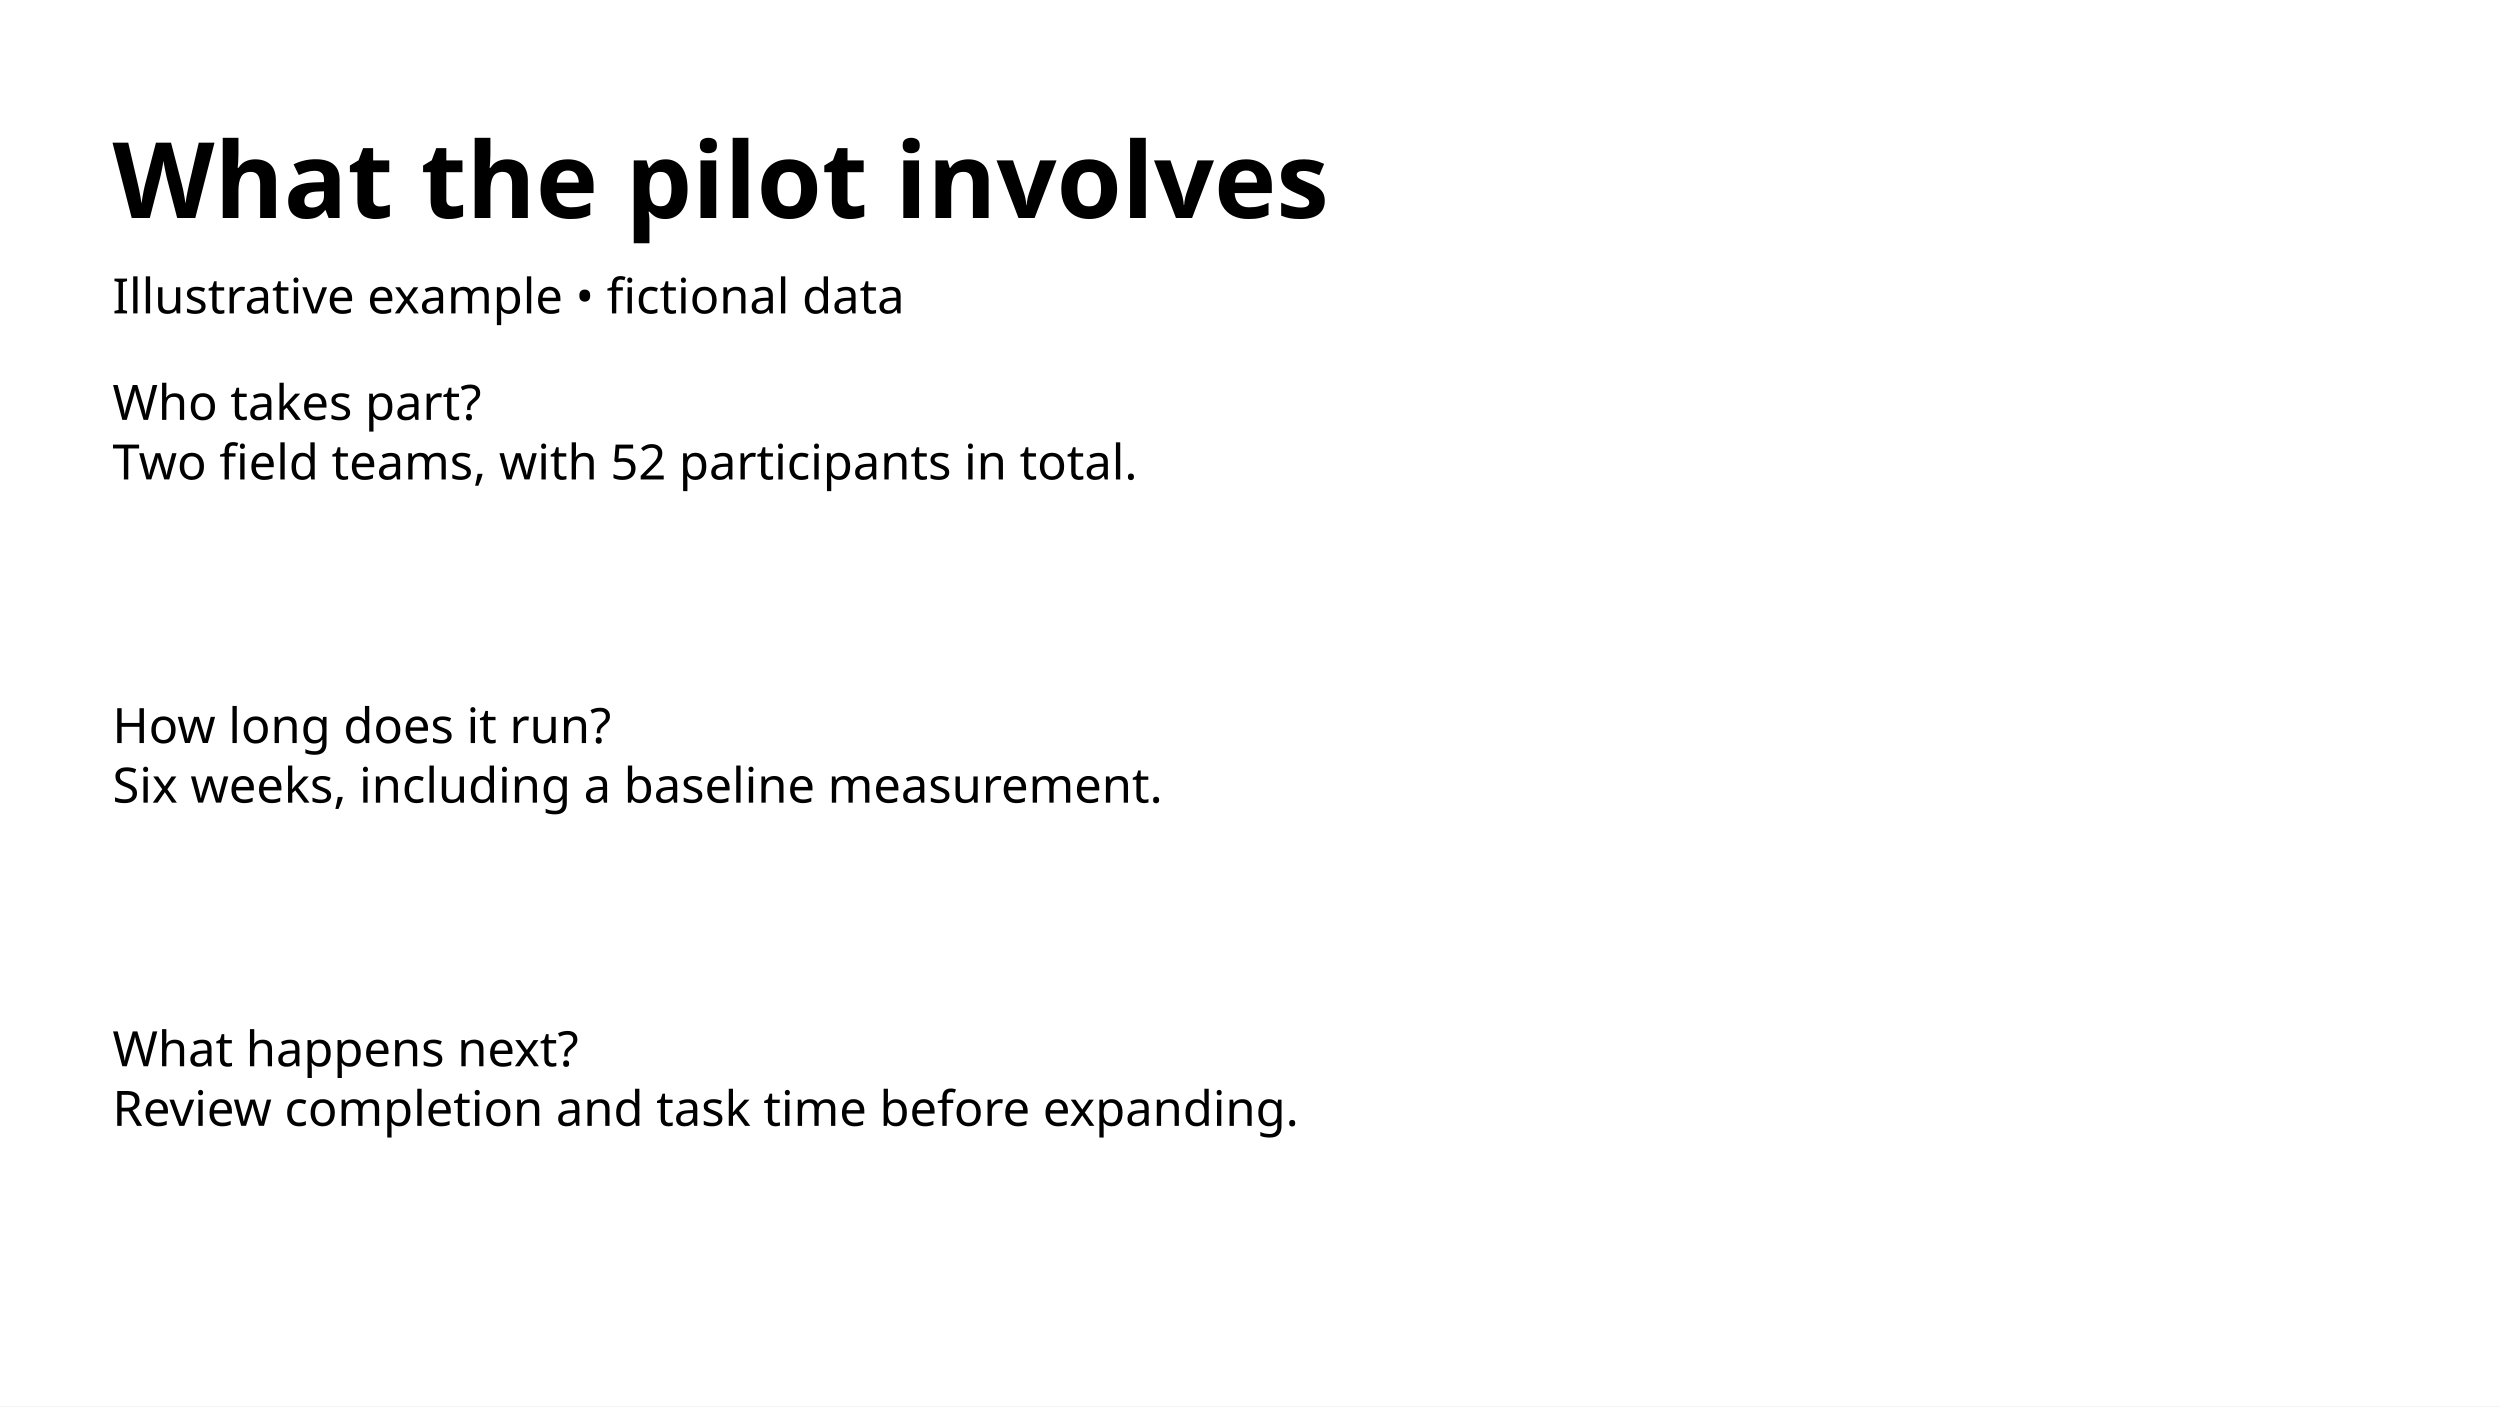
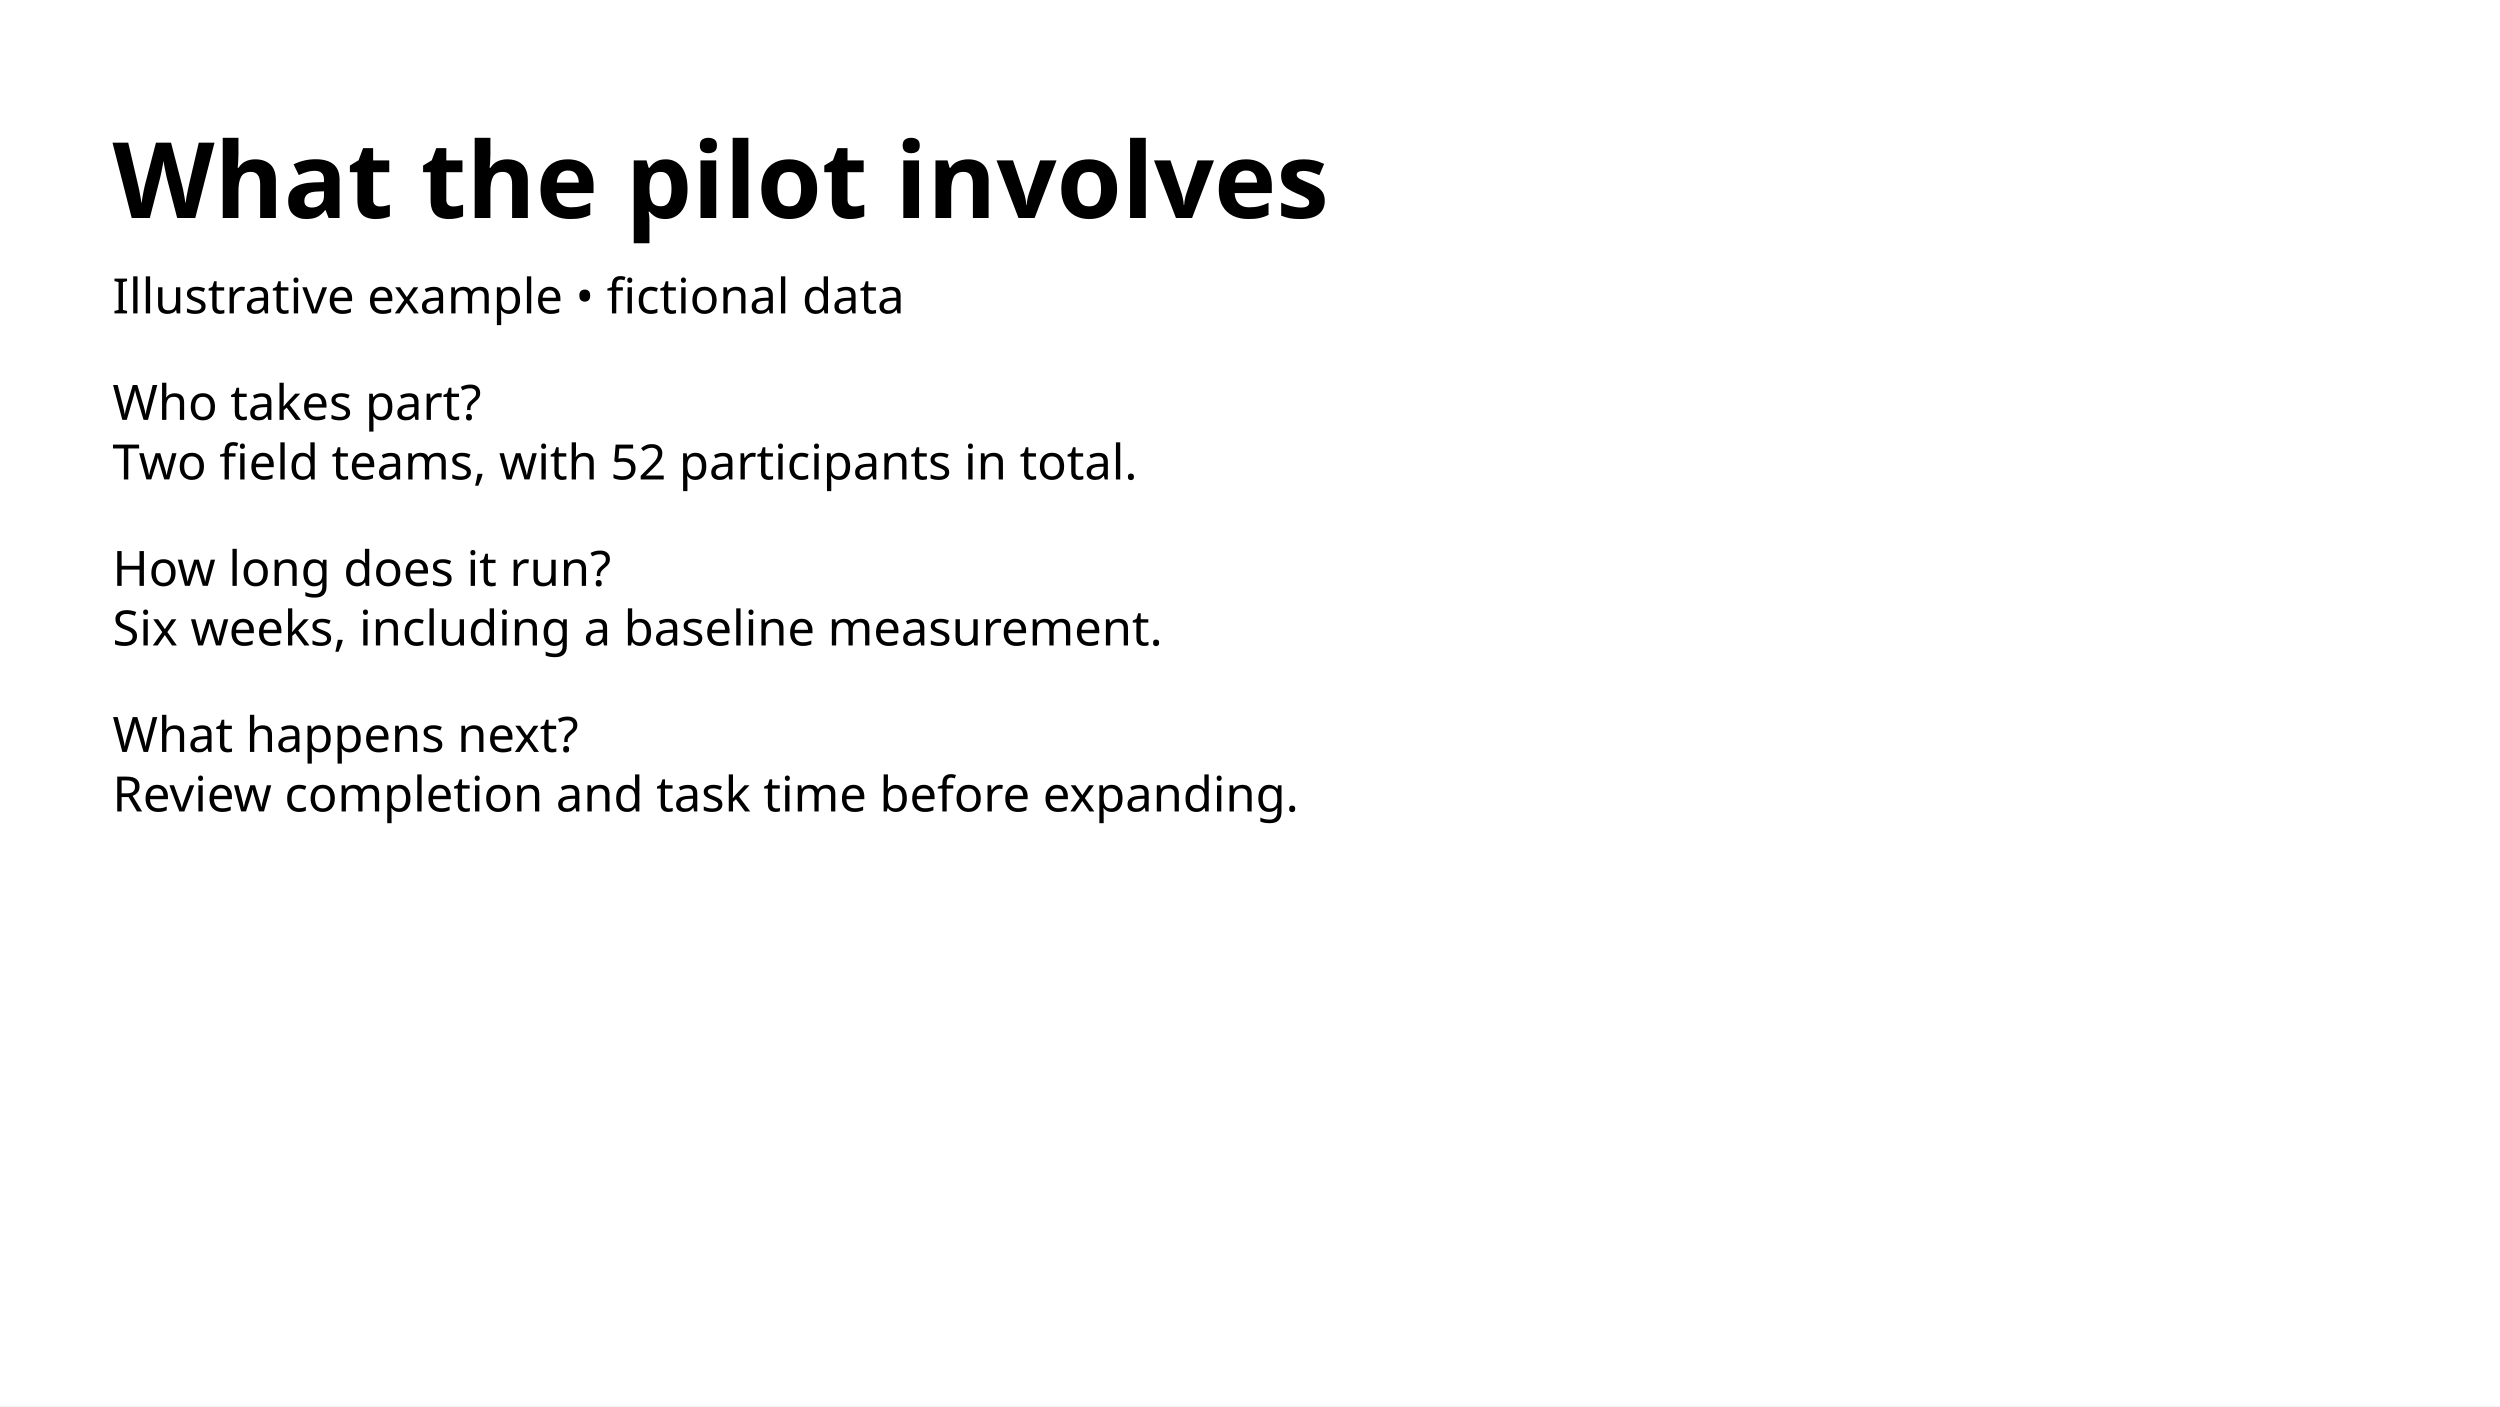
<svg xmlns="http://www.w3.org/2000/svg" aria-label="What the pilot involves" aria-roledescription="slide" height="720" role="group" viewBox="0 0 1280 720" width="1280">
  <rect aria-hidden="true" fill="#FFFFFF" height="720" opacity="1" width="1280" x="0" y="0" />
  <g>
    <text fill="#000000" font-family="Aptos Display, sans-serif" font-size="54" font-weight="700" style="white-space:pre" text-anchor="start" x="57.6" xml:space="preserve" y="111.6">What the pilot involves</text>
  </g>
  <g>
    <text fill="#000000" font-family="Aptos, sans-serif" font-size="25" font-weight="400" style="white-space:pre" text-anchor="start" x="57.6" xml:space="preserve" y="160.48">Illustrative example • fictional data</text>
  </g>
  <g>
    <text fill="#000000" font-family="Aptos, sans-serif" font-size="25" font-weight="400" style="white-space:pre" text-anchor="start" x="57.6" xml:space="preserve" y="214.98">Who takes part?</text>
    <text fill="#000000" font-family="Aptos, sans-serif" font-size="25" font-weight="400" style="white-space:pre" text-anchor="start" x="57.6" xml:space="preserve" y="245.48">Two field teams, with 52 participants in total.</text>
  </g>
  <g>
-     <text fill="#000000" font-family="Aptos, sans-serif" font-size="25" font-weight="400" style="white-space:pre" text-anchor="start" x="57.6" xml:space="preserve" y="380.453">How long does it run?</text>
-     <text fill="#000000" font-family="Aptos, sans-serif" font-size="25" font-weight="400" style="white-space:pre" text-anchor="start" x="57.6" xml:space="preserve" y="410.953">Six weeks, including a baseline measurement.</text>
+     <text fill="#000000" font-family="Aptos, sans-serif" font-size="25" font-weight="400" style="white-space:pre" text-anchor="start" x="57.6" xml:space="preserve" y="299.98">How long does it run?</text>
+     <text fill="#000000" font-family="Aptos, sans-serif" font-size="25" font-weight="400" style="white-space:pre" text-anchor="start" x="57.6" xml:space="preserve" y="330.48">Six weeks, including a baseline measurement.</text>
  </g>
  <g>
-     <text fill="#000000" font-family="Aptos, sans-serif" font-size="25" font-weight="400" style="white-space:pre" text-anchor="start" x="57.6" xml:space="preserve" y="545.927">What happens next?</text>
-     <text fill="#000000" font-family="Aptos, sans-serif" font-size="25" font-weight="400" style="white-space:pre" text-anchor="start" x="57.6" xml:space="preserve" y="576.427">Review completion and task time before expanding.</text>
+     <text fill="#000000" font-family="Aptos, sans-serif" font-size="25" font-weight="400" style="white-space:pre" text-anchor="start" x="57.6" xml:space="preserve" y="384.98">What happens next?</text>
+     <text fill="#000000" font-family="Aptos, sans-serif" font-size="25" font-weight="400" style="white-space:pre" text-anchor="start" x="57.6" xml:space="preserve" y="415.48">Review completion and task time before expanding.</text>
  </g>
</svg>
